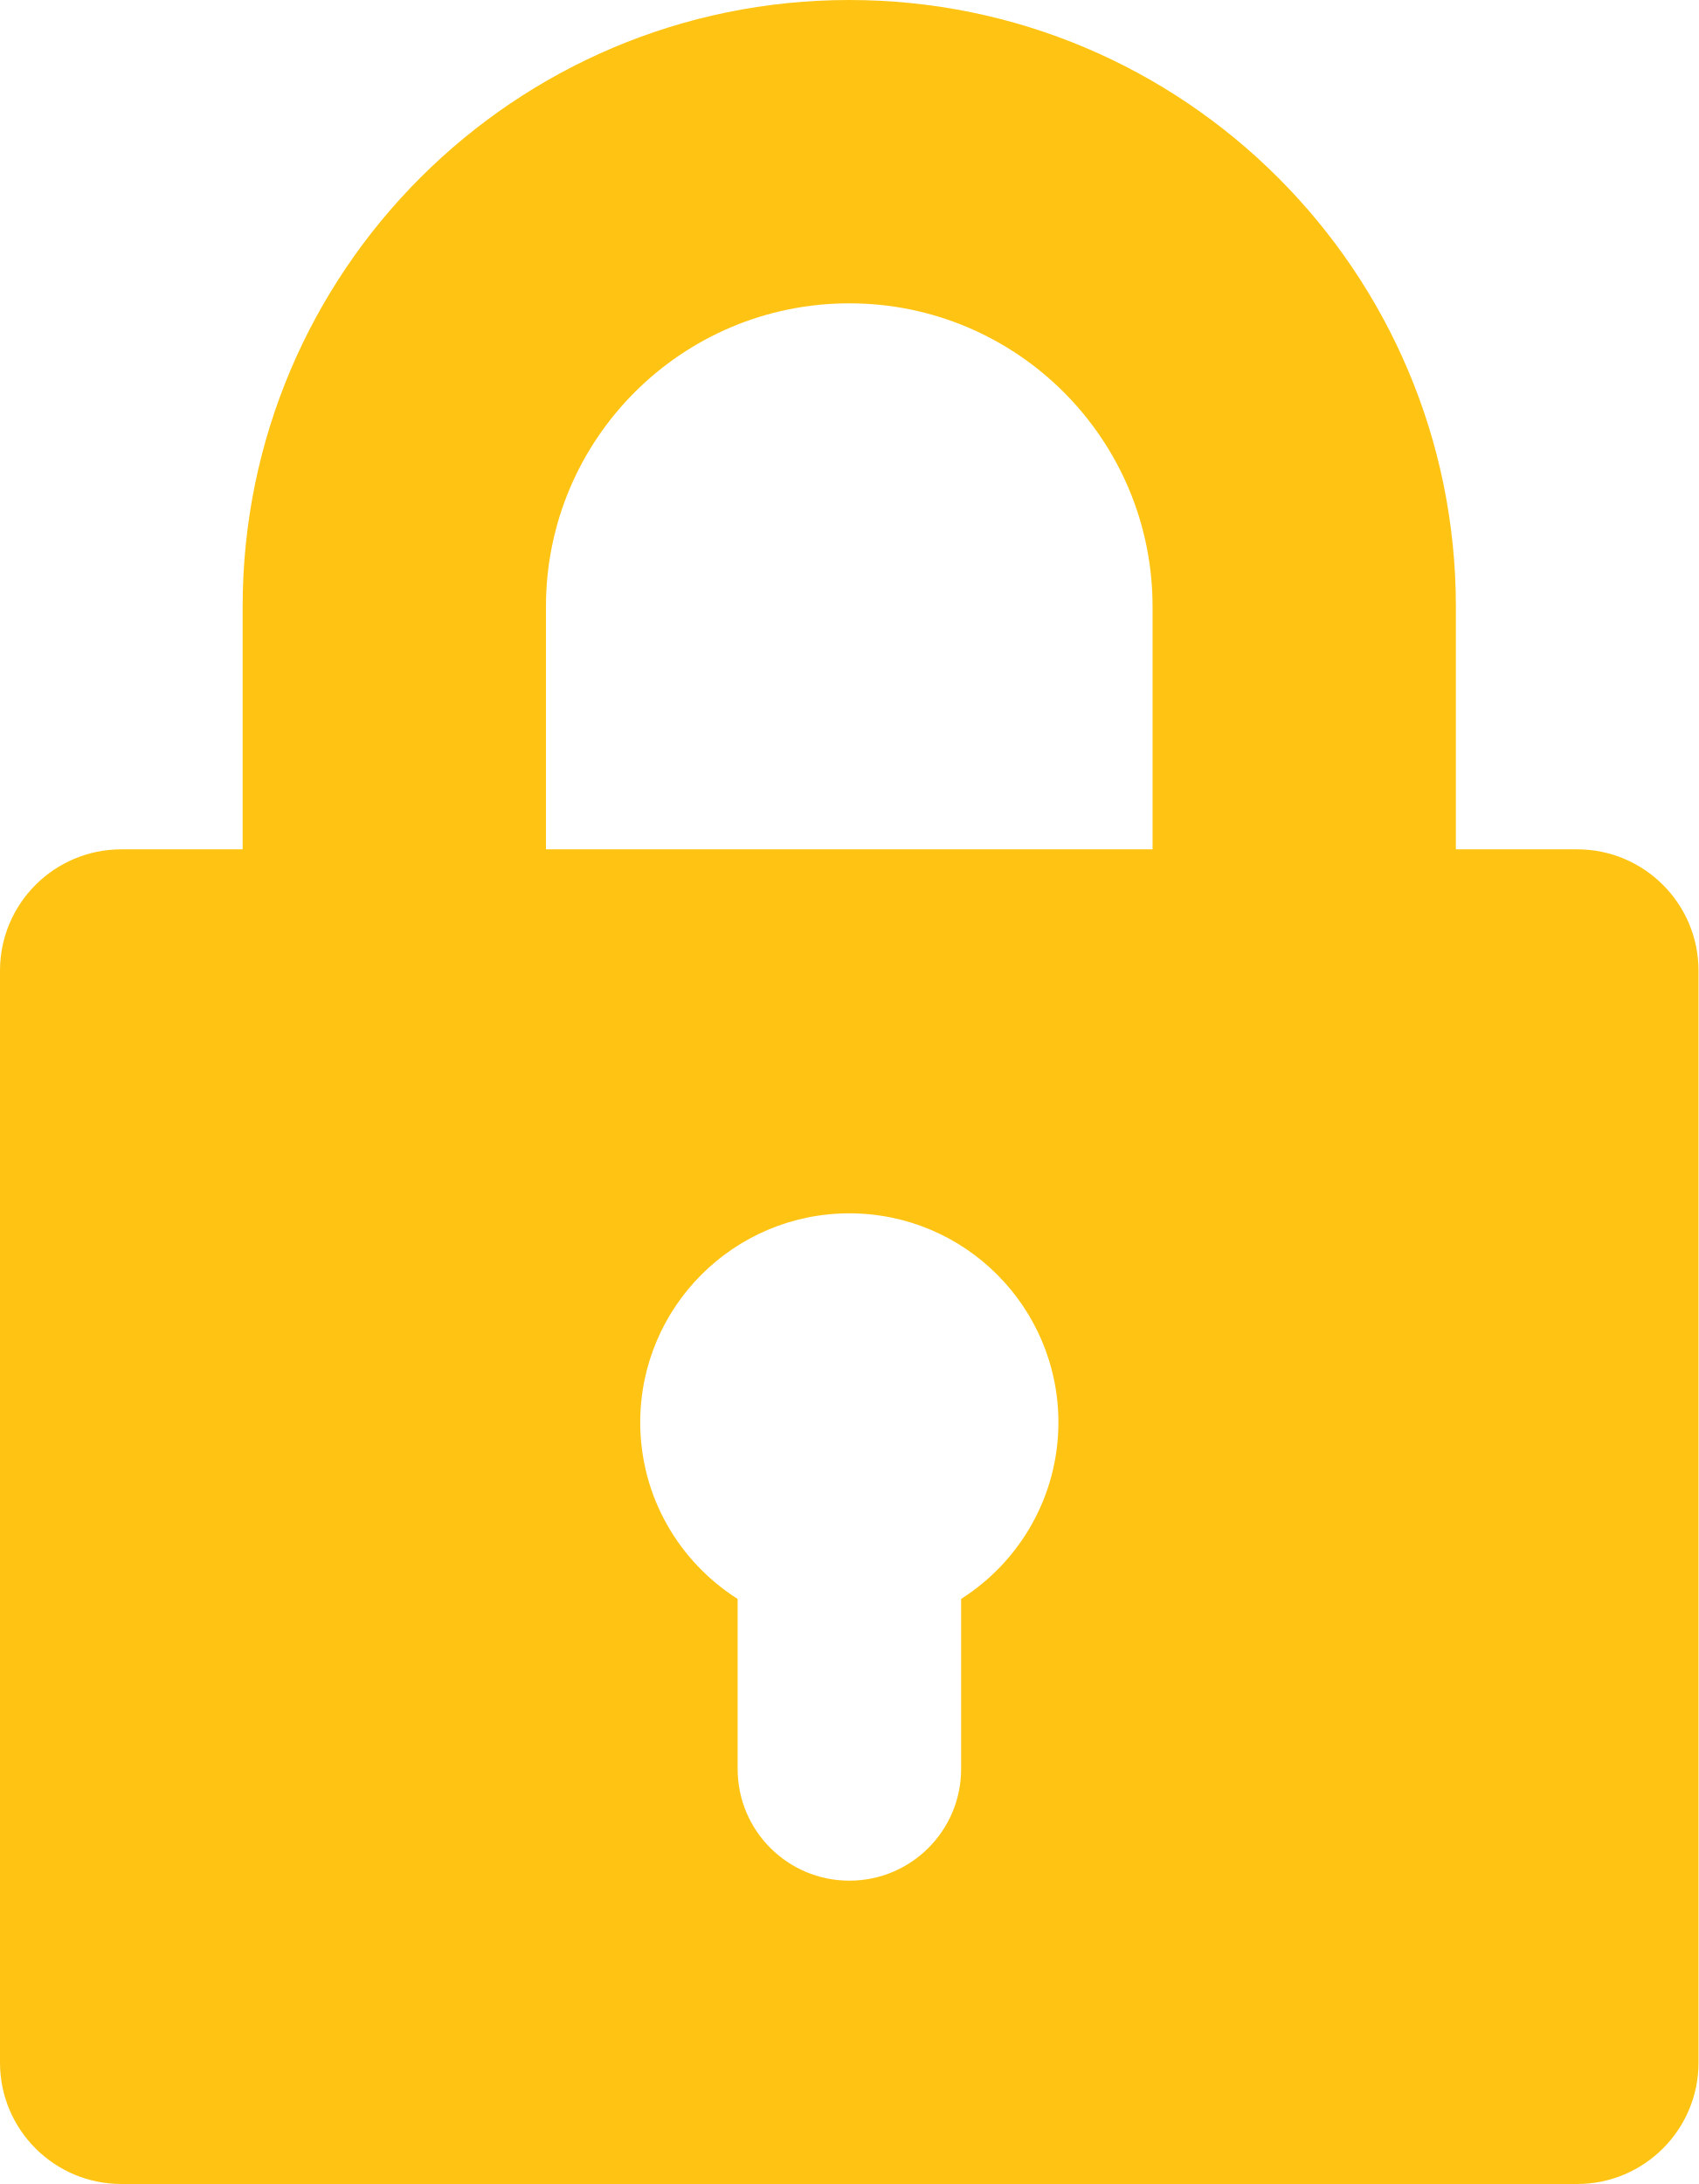
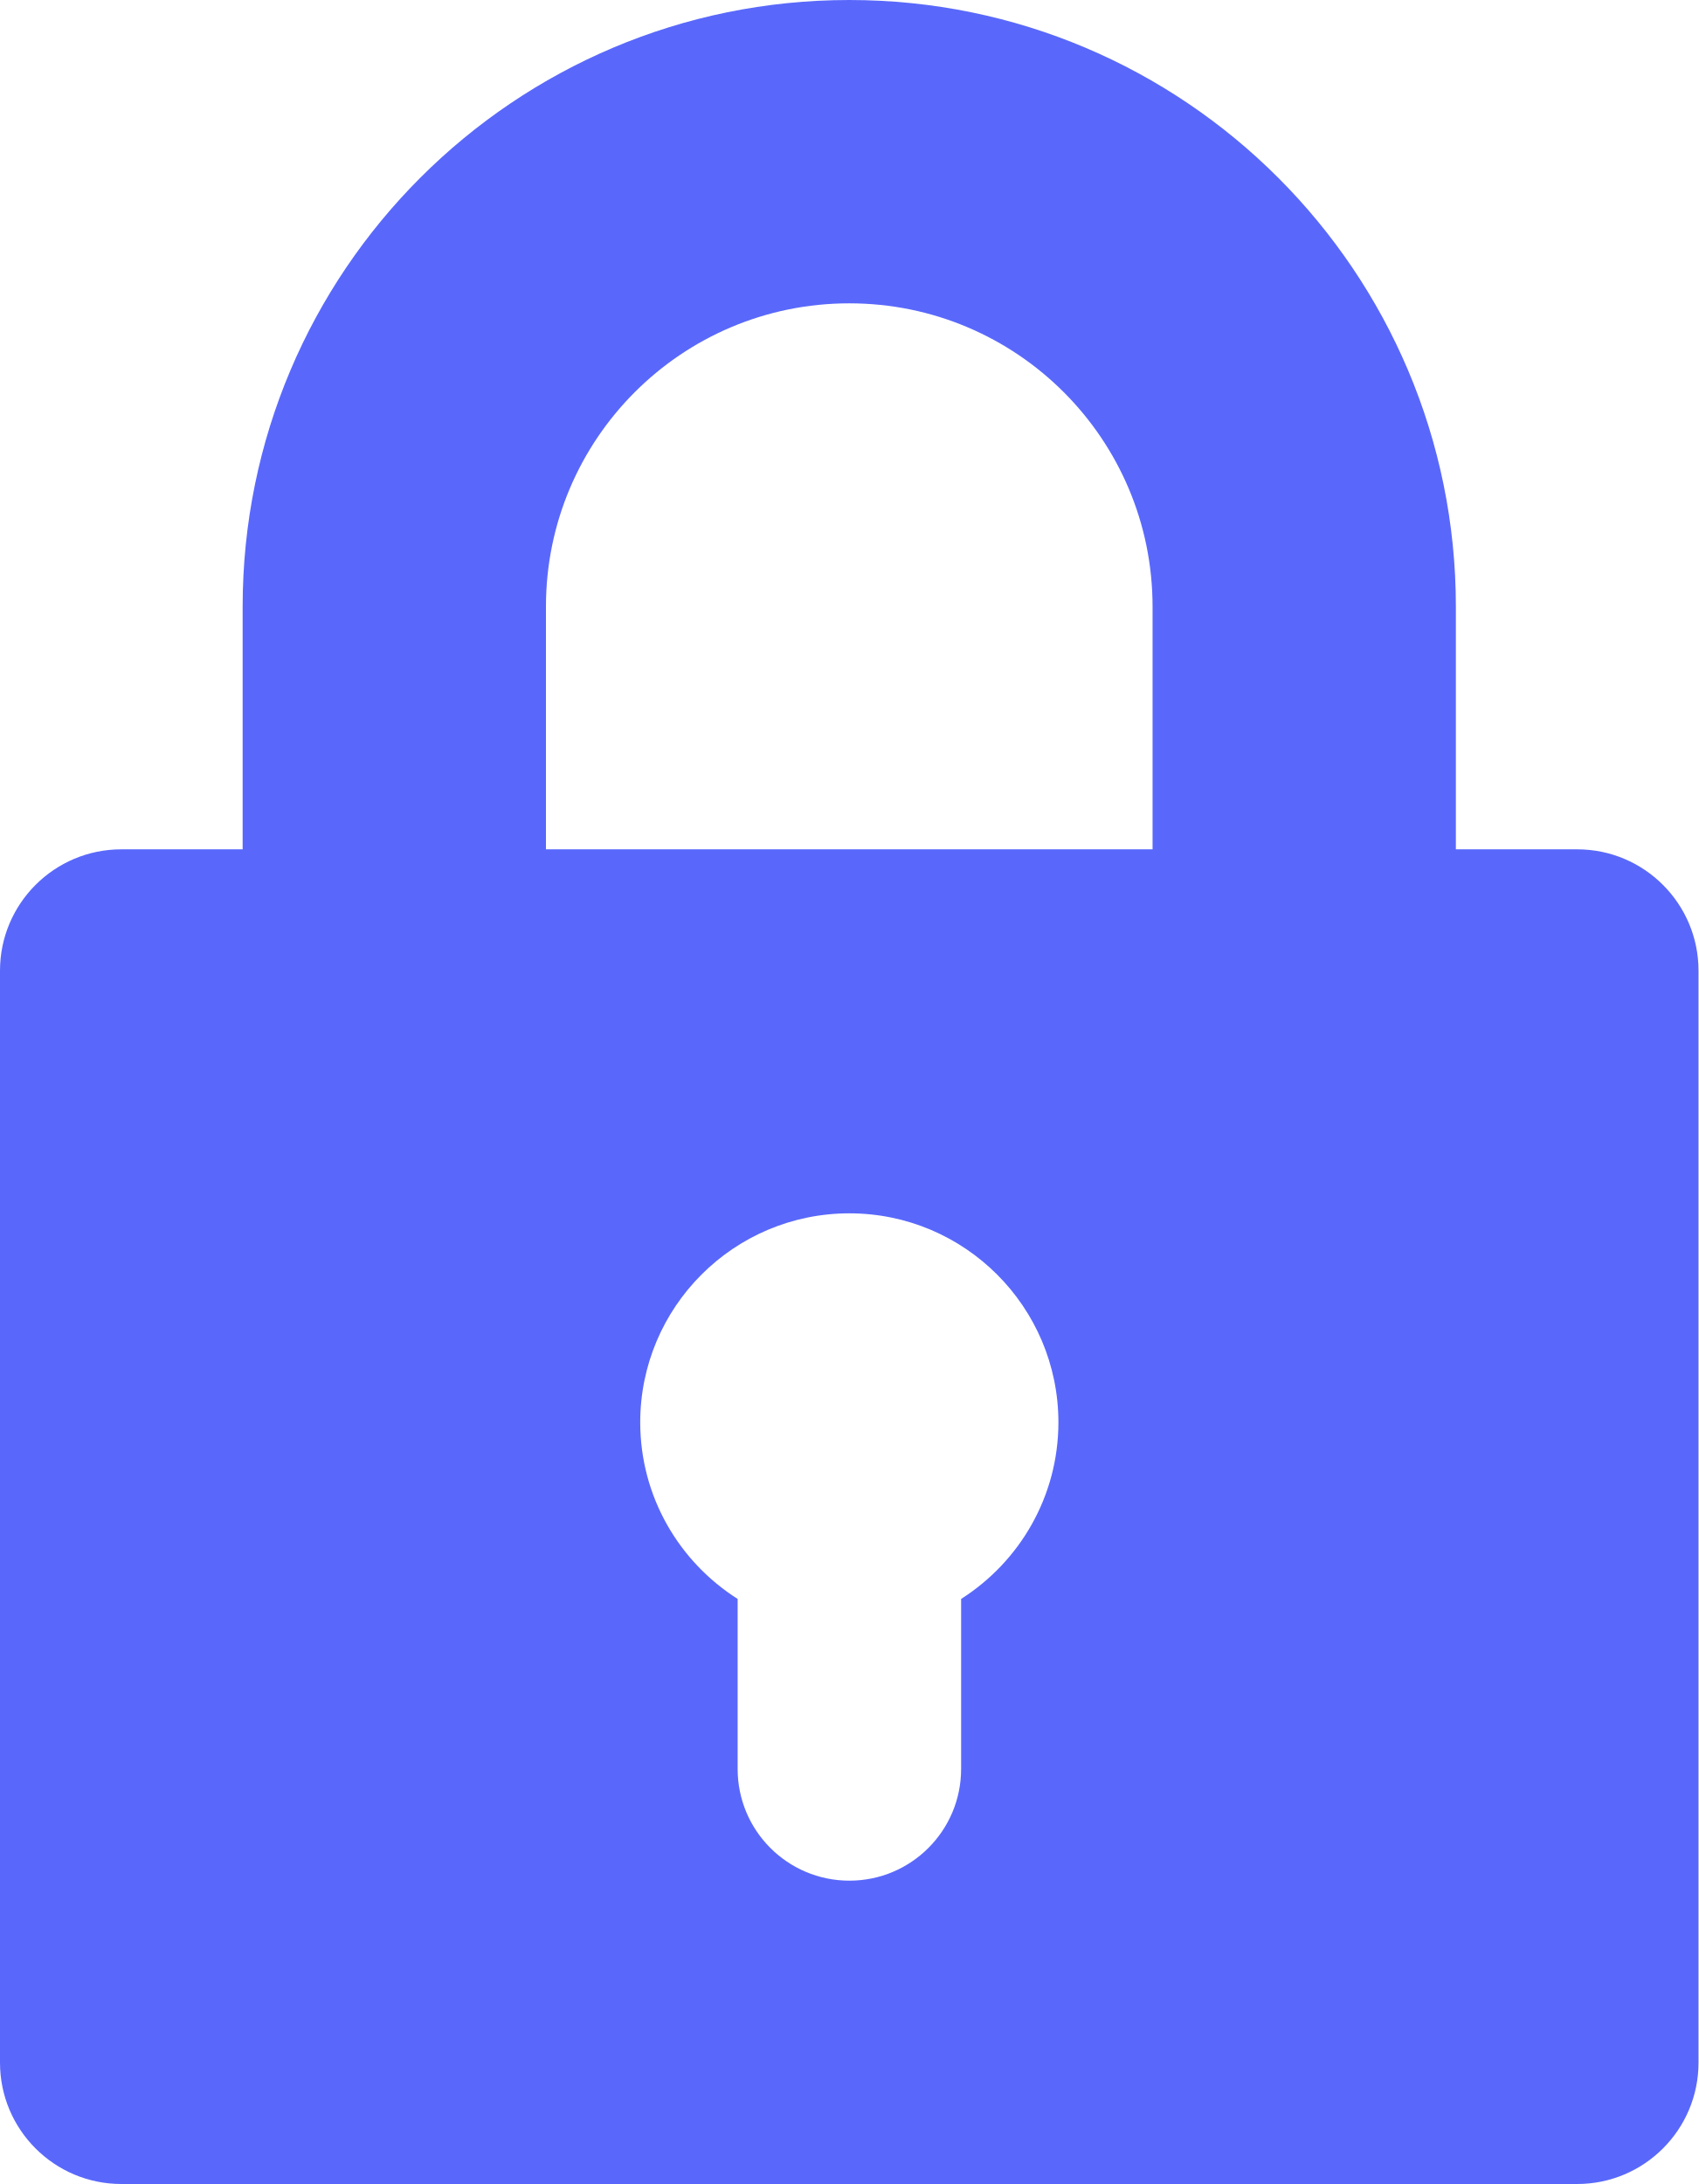
<svg xmlns="http://www.w3.org/2000/svg" width="14" height="18" viewBox="0 0 14 18" fill="none">
-   <path fill-rule="evenodd" clip-rule="evenodd" d="M7 0C9.761 0 12 2.239 12 5V7H13C13.552 7 14 7.448 14 8V17C14 17.552 13.552 18 13 18H1C0.448 18 0 17.552 0 17V8C0 7.448 0.448 7 1 7H2V5C2 2.239 4.239 0 7 0ZM7.001 10C6.049 10 5.277 10.772 5.277 11.724C5.278 12.336 5.598 12.872 6.08 13.178V14.579C6.08 15.088 6.492 15.5 7.001 15.5C7.51 15.5 7.922 15.088 7.922 14.579V13.178C8.403 12.872 8.723 12.336 8.724 11.724C8.724 10.772 7.952 10 7.001 10ZM7 2.5C5.619 2.5 4.5 3.619 4.5 5V7H9.5V5C9.5 3.619 8.381 2.5 7 2.5Z" fill="#FFC413" />
+   <path fill-rule="evenodd" clip-rule="evenodd" d="M7 0C9.761 0 12 2.239 12 5V7H13C13.552 7 14 7.448 14 8V17C14 17.552 13.552 18 13 18H1C0.448 18 0 17.552 0 17V8C0 7.448 0.448 7 1 7H2V5C2 2.239 4.239 0 7 0ZM7.001 10C6.049 10 5.277 10.772 5.277 11.724C5.278 12.336 5.598 12.872 6.08 13.178V14.579C6.08 15.088 6.492 15.5 7.001 15.5C7.51 15.5 7.922 15.088 7.922 14.579V13.178C8.403 12.872 8.723 12.336 8.724 11.724C8.724 10.772 7.952 10 7.001 10ZM7 2.5C5.619 2.5 4.5 3.619 4.5 5V7H9.5V5C9.5 3.619 8.381 2.5 7 2.5Z" fill="#5968fb" />
</svg>
